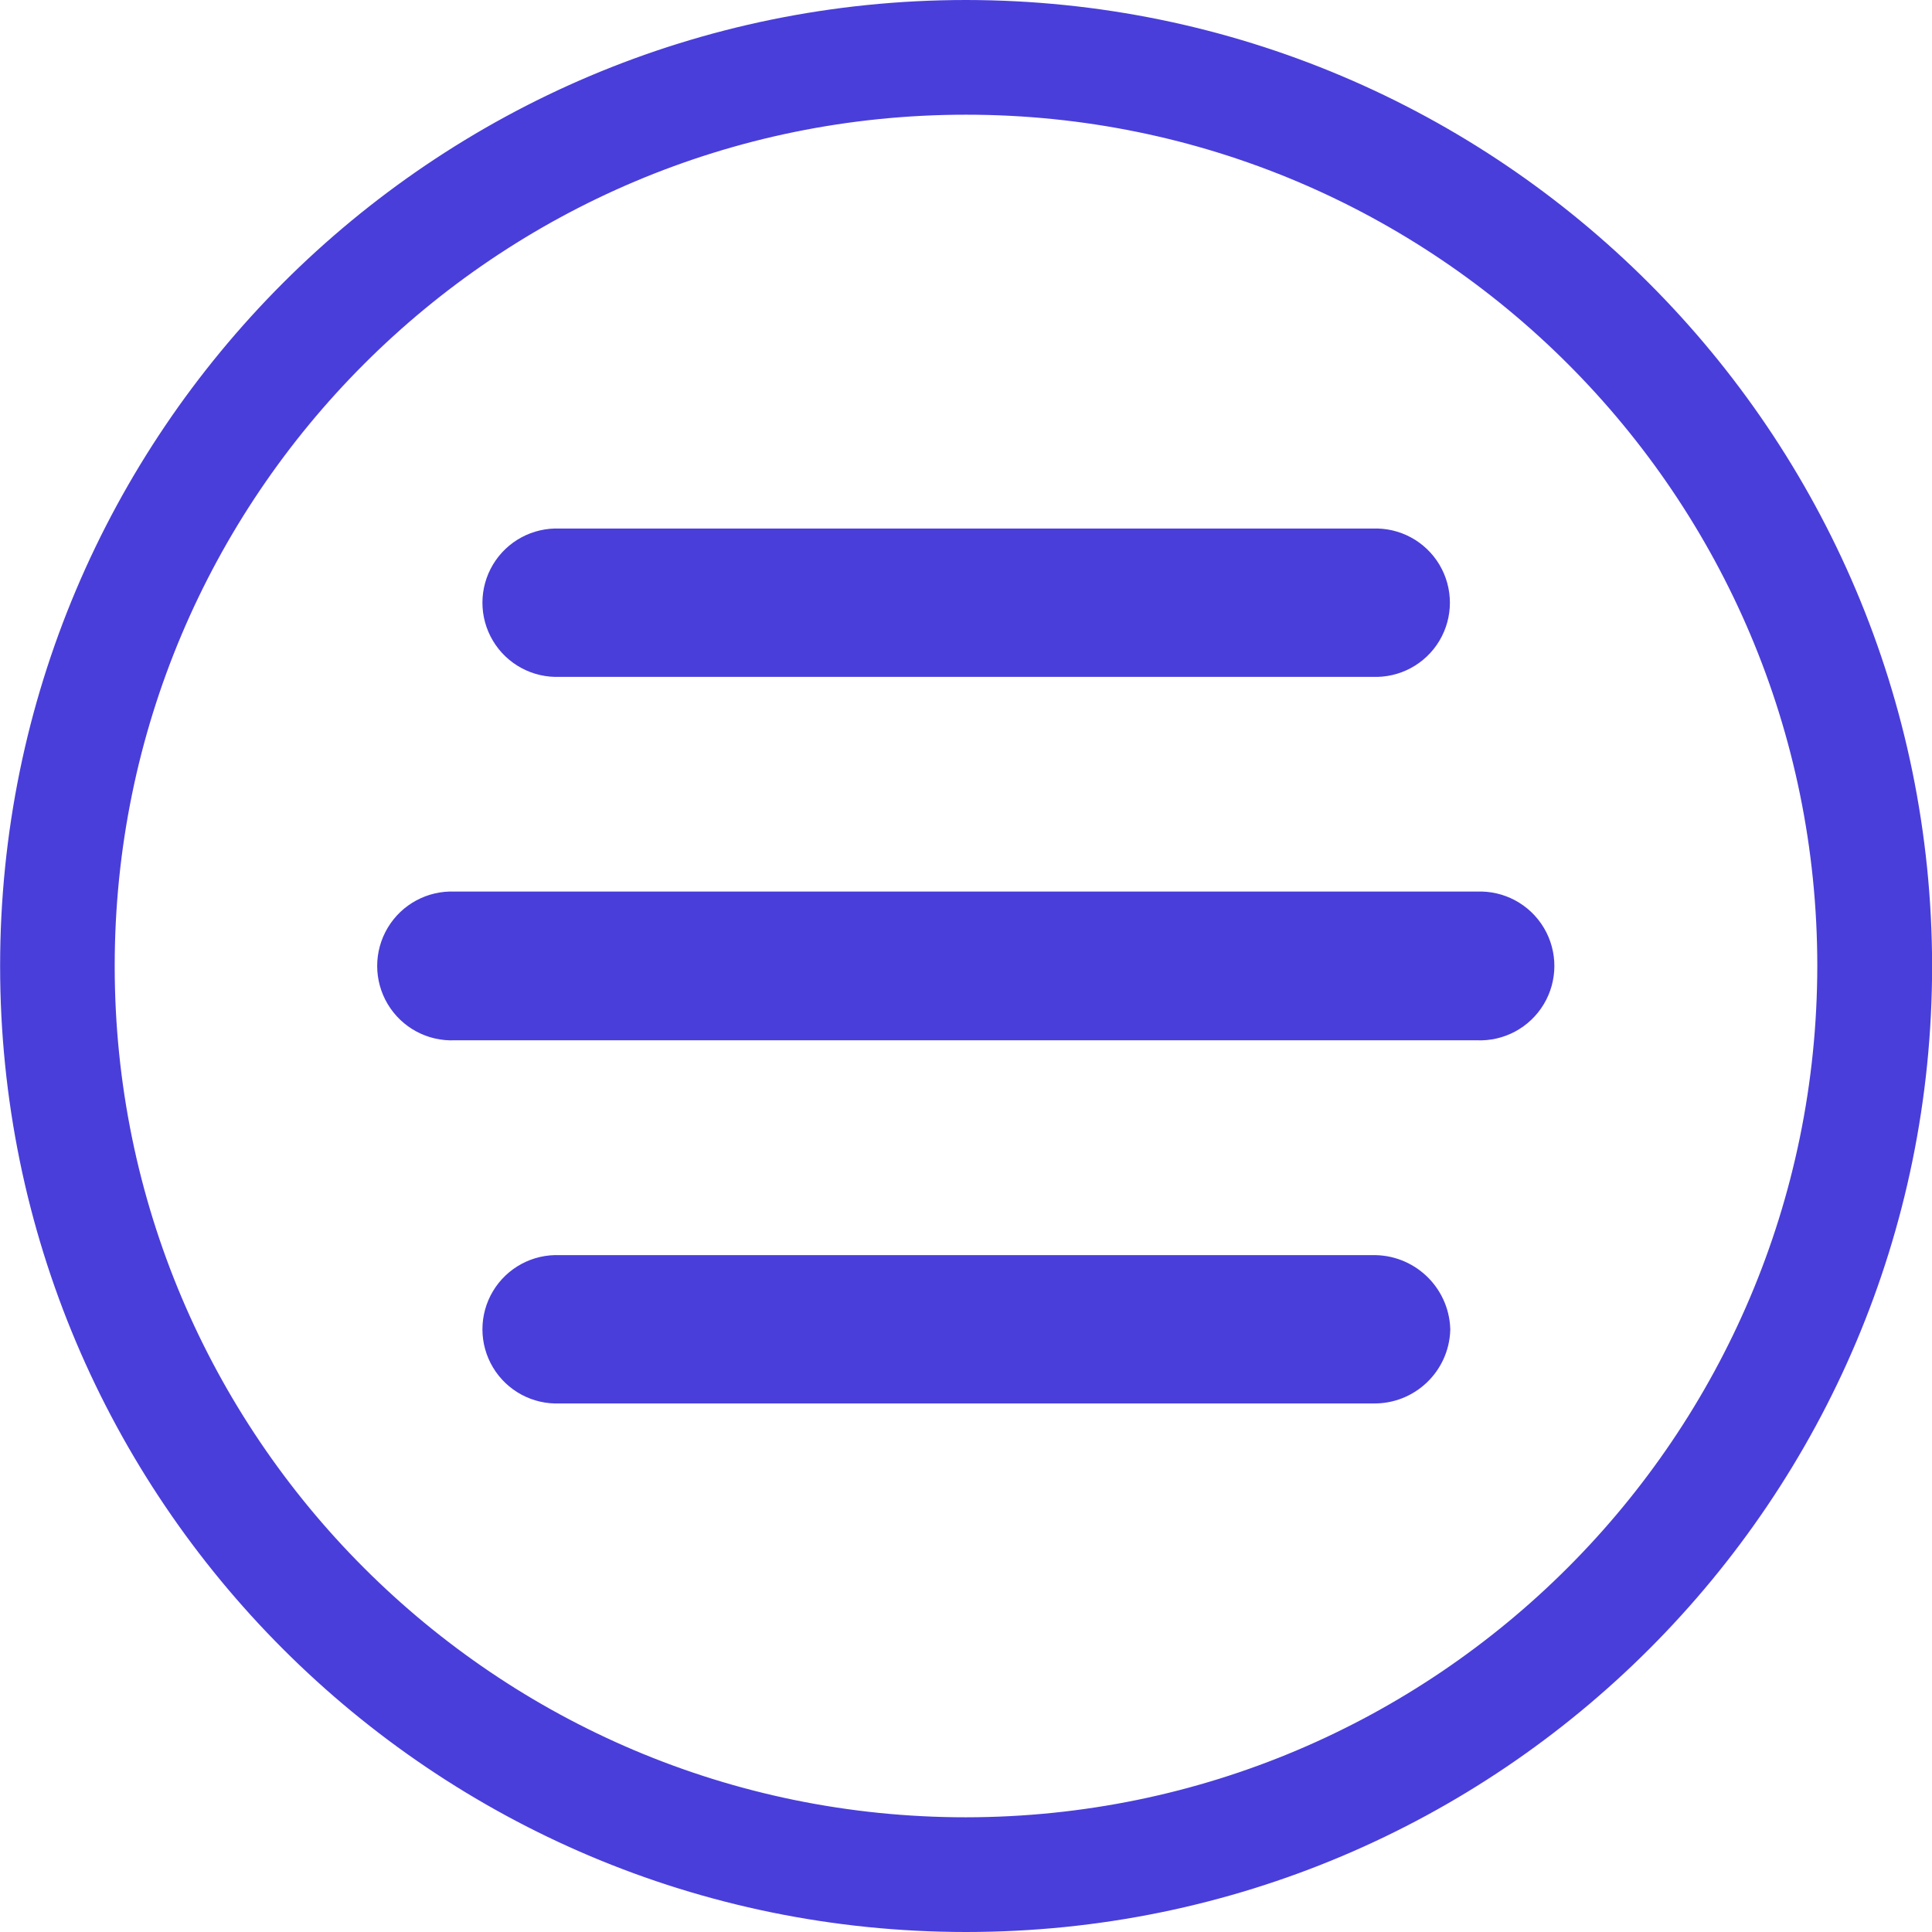
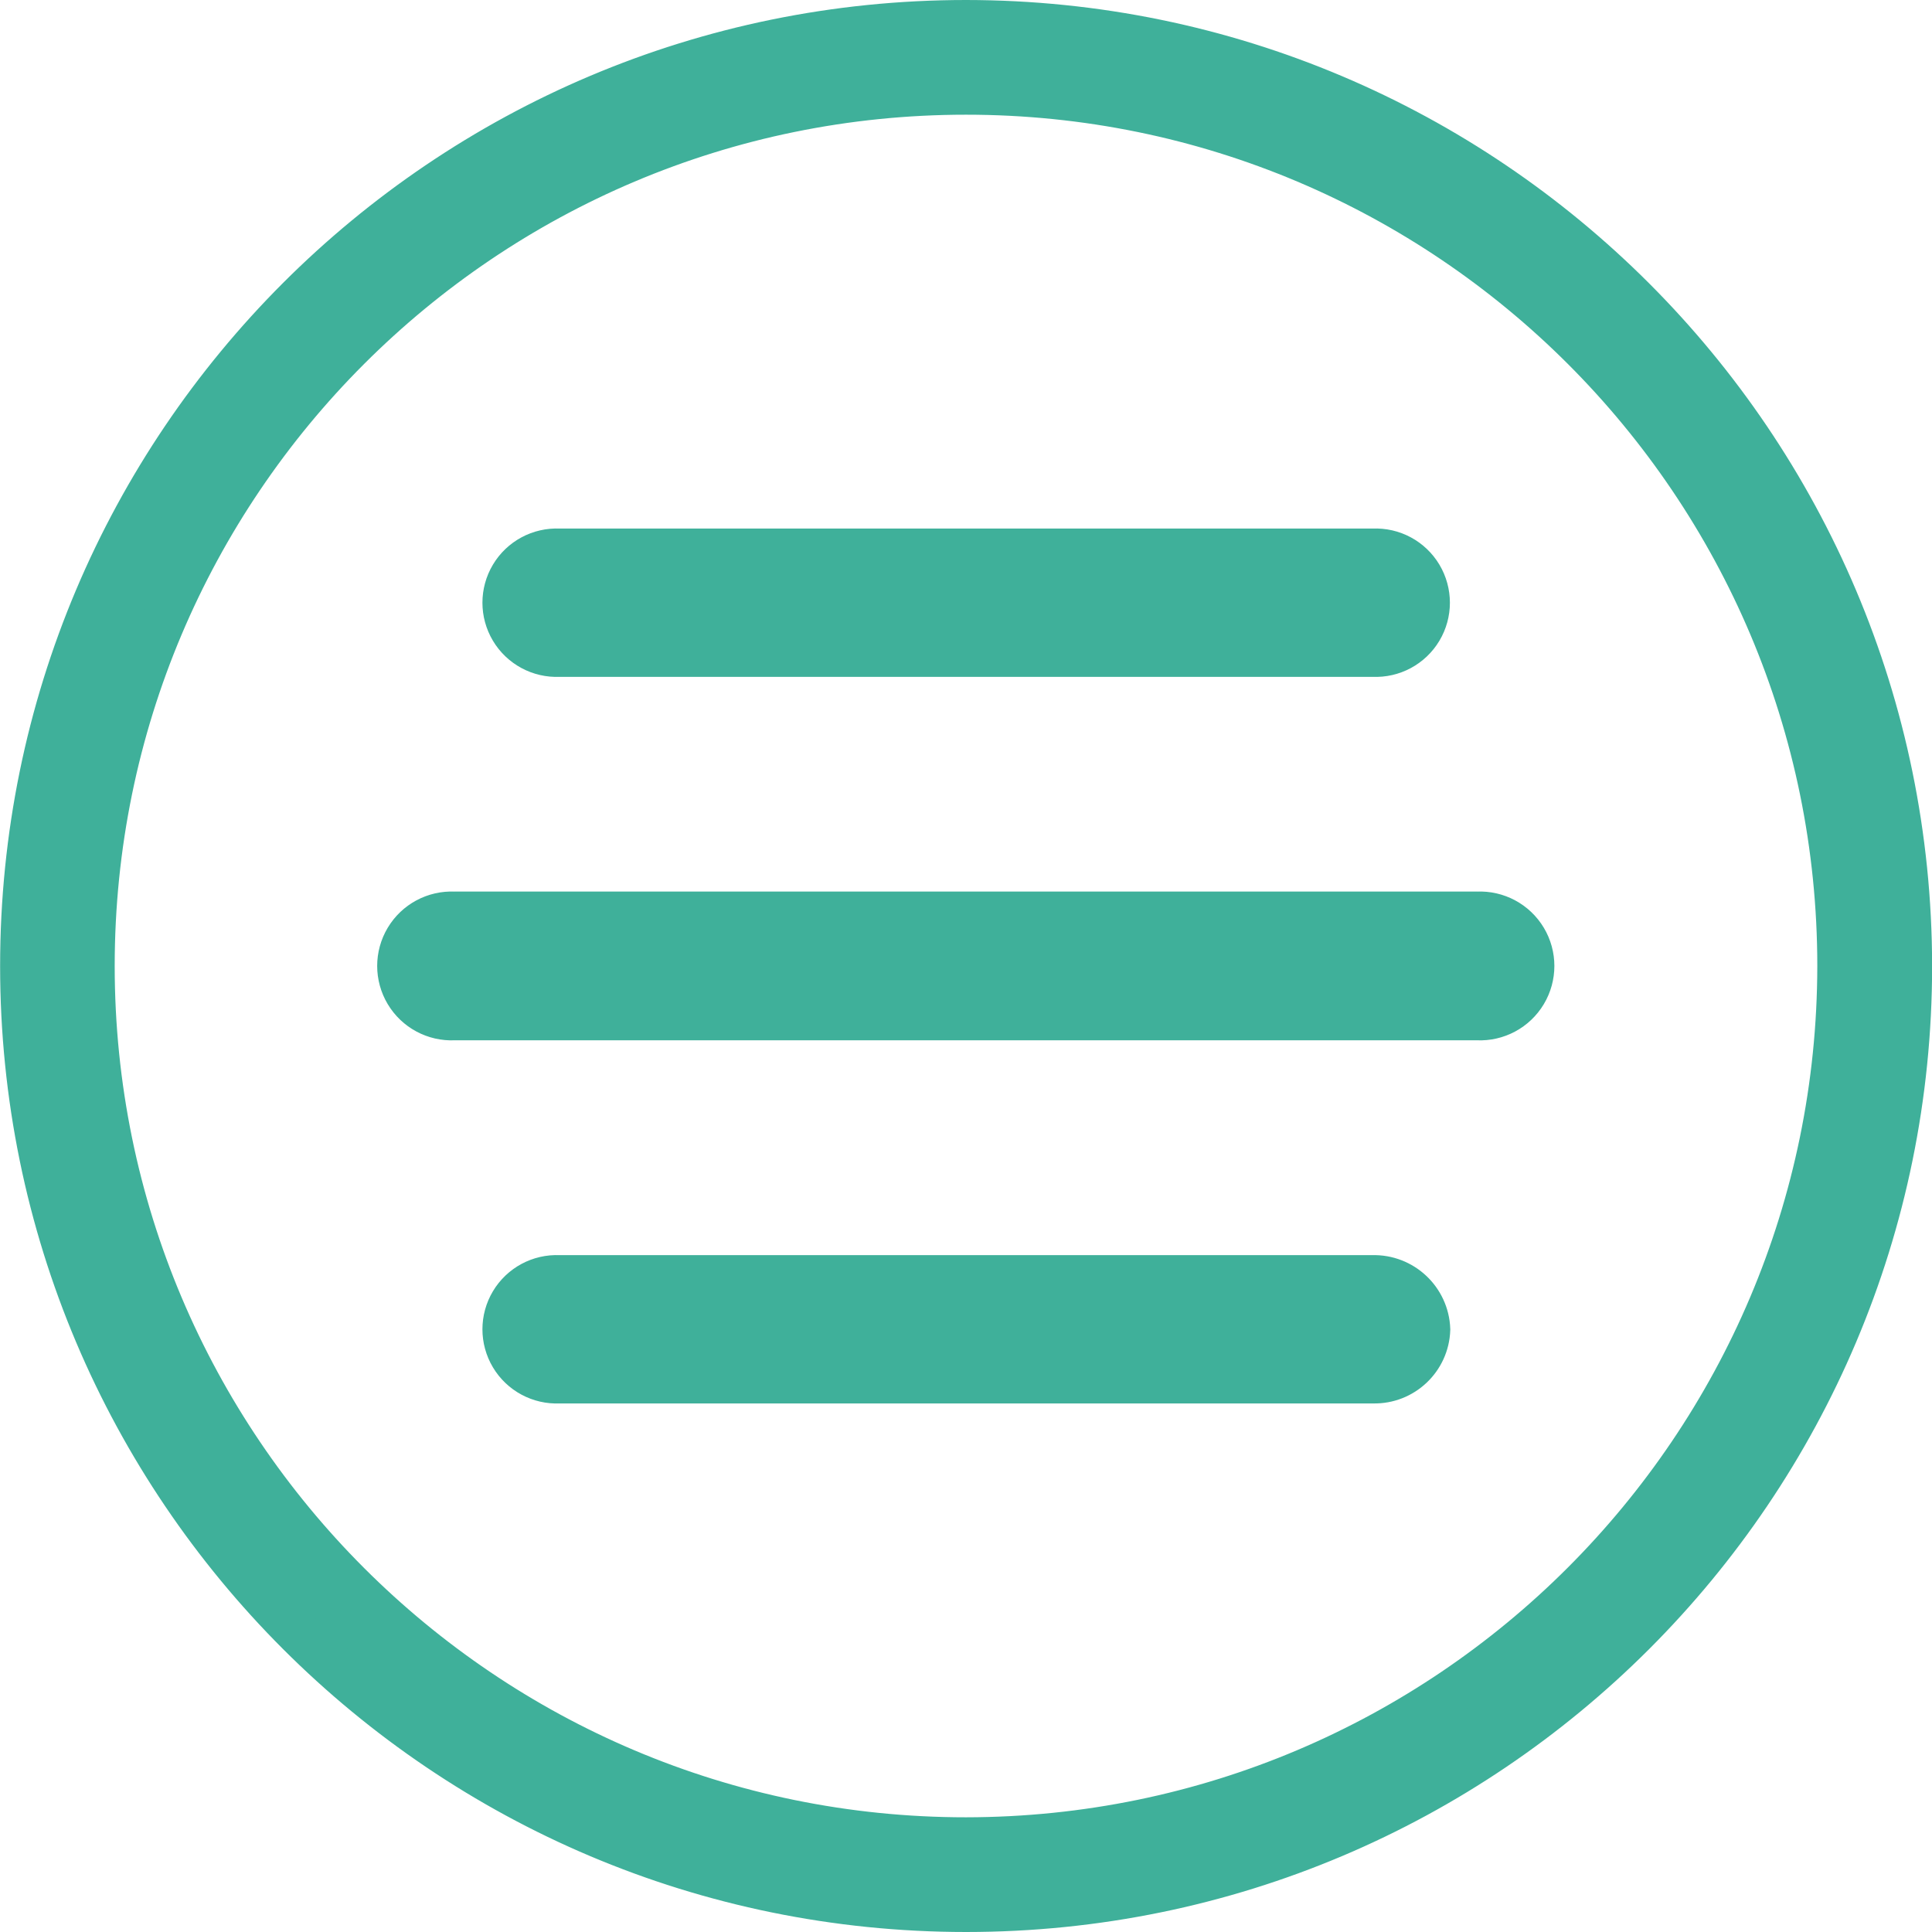
<svg xmlns="http://www.w3.org/2000/svg" id="图层_1" data-name="图层 1" viewBox="0 0 173.66 173.66">
  <defs>
-     <style>.cls-1{fill:#493eda;stroke:#493eda;stroke-miterlimit:10;stroke-width:4px;}</style>
+     <style>.cls-1{fill:#3fb09a;stroke:#3fb09a;stroke-miterlimit:10;stroke-width:4px;}</style>
  </defs>
  <path class="cls-1" d="M132.74,132.47H59.58a4.67,4.67,0,1,0,0,9.33h73.19a4.81,4.81,0,0,0,4.92-4.65,4.86,4.86,0,0,0-5-4.68h0Zm9.4-32.68h-92a4.69,4.69,0,1,0,0,9.37h92a4.69,4.69,0,1,0,0-9.37h0ZM59.58,76.49h73.19a4.67,4.67,0,1,0,0-9.33H59.58A4.67,4.67,0,1,0,59.58,76.49ZM96.16,19.65A84.83,84.83,0,1,0,181,104.48,84.9,84.9,0,0,0,96.16,19.65Zm0,163.35a78.52,78.52,0,1,1,78.52-78.52A78.6,78.6,0,0,1,96.16,183Z" transform="translate(-9.33 -17.65)" />
</svg>
